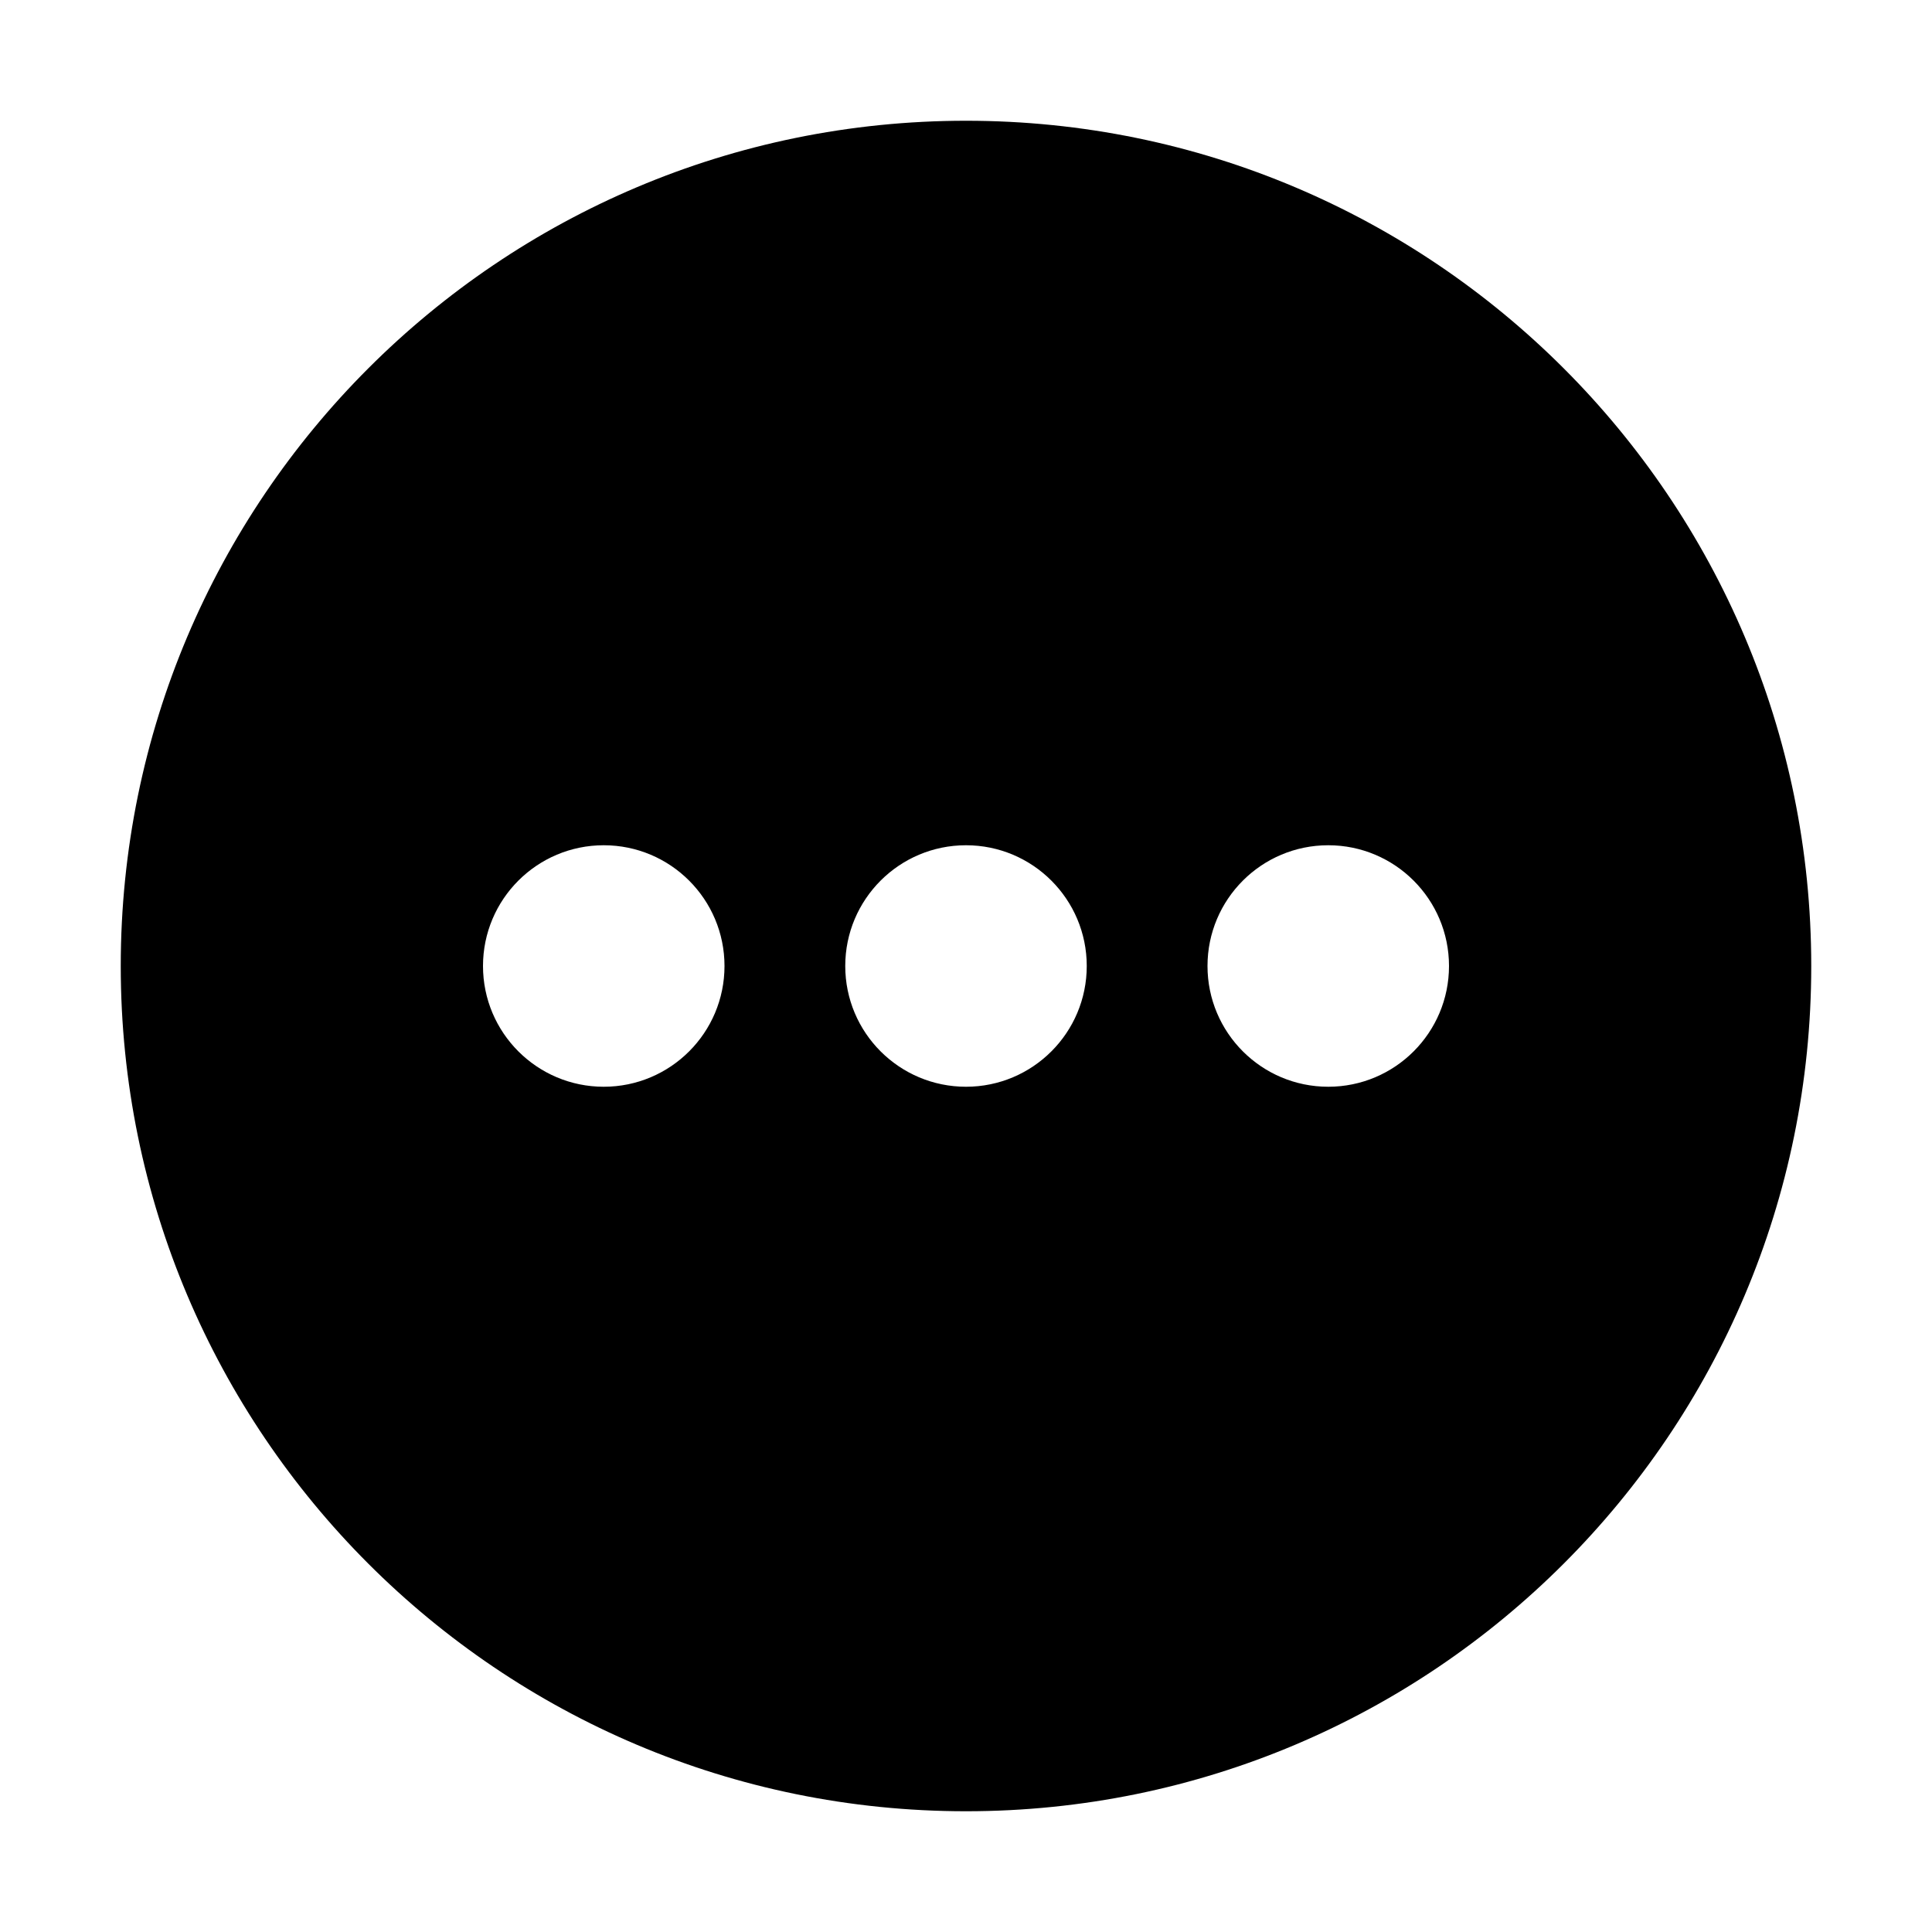
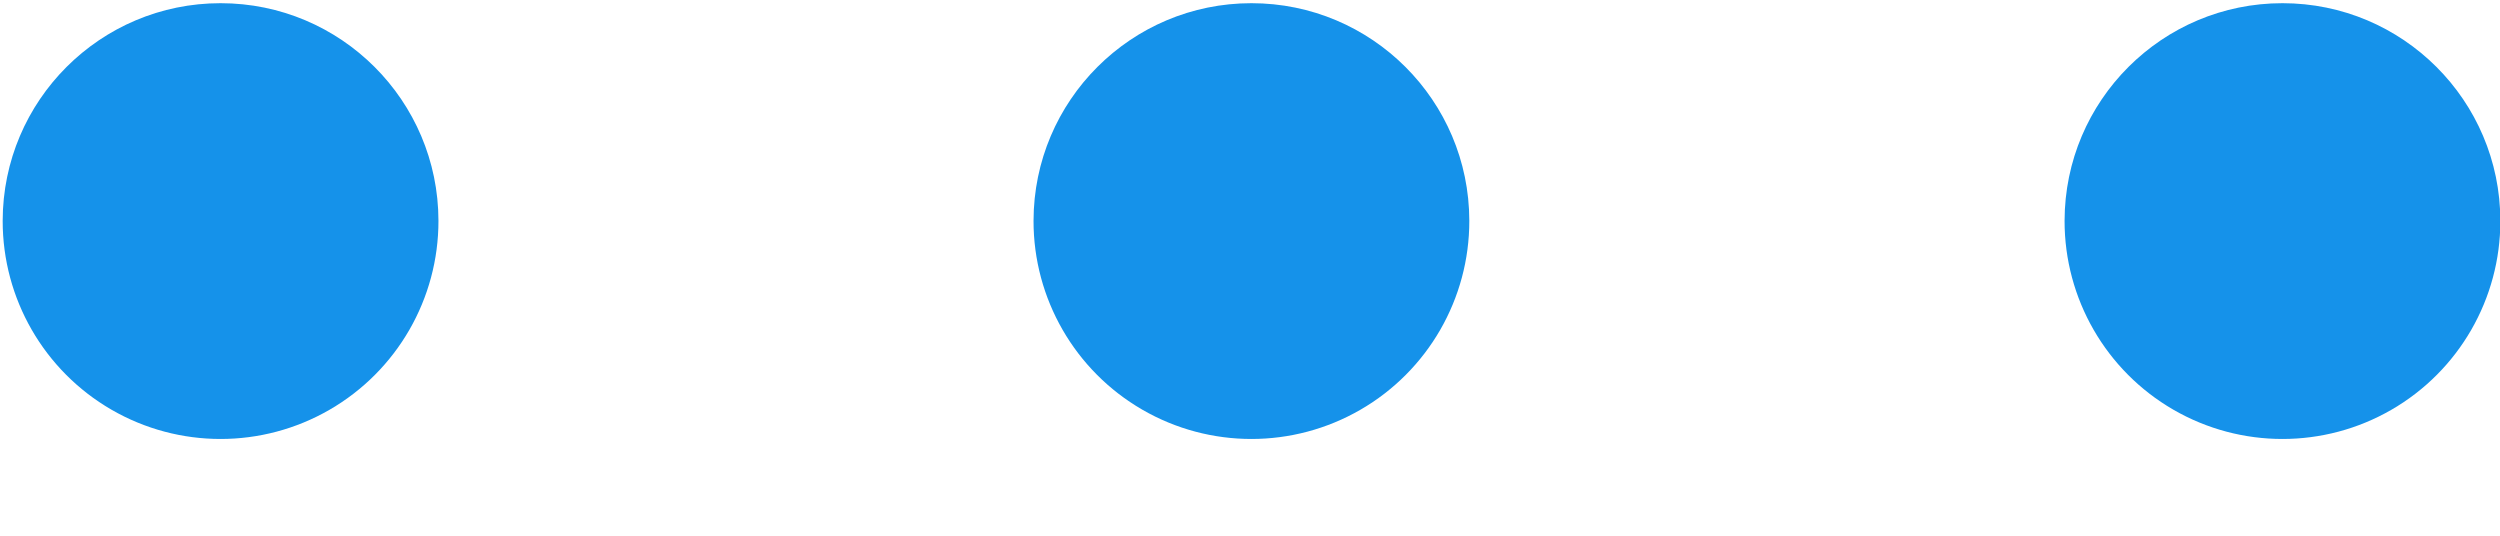
- <svg xmlns="http://www.w3.org/2000/svg" viewBox="0 0 32 32">
-   <g fill="none">
-     <path d="M16 30c7.732 0 14-6.268 14-14S23.732 2 16 2S2 8.268 2 16s6.268 14 14 14zm-6-12a2 2 0 1 1 0-4a2 2 0 0 1 0 4zm8-2a2 2 0 1 1-4 0a2 2 0 0 1 4 0zm4 2a2 2 0 1 1 0-4a2 2 0 0 1 0 4z" fill="currentColor" />
-   </g>
+ <svg xmlns="http://www.w3.org/2000/svg" t="1753610914119" class="icon" viewBox="0 0 4778 1024" version="1.1" p-id="13162" width="933.203" height="200">
+   <path d="M5.12 421.888a416.427 416.427 0 1 0 832.853 0 416.427 416.427 0 0 0-832.853 0zM1975.296 421.888a416.427 416.427 0 1 0 832.853 0 416.427 416.427 0 0 0-832.853 0zM3945.813 421.888a416.427 416.427 0 1 0 832.853 0 416.427 416.427 0 0 0-832.853 0z" fill="#1592EA" p-id="13163" />
</svg>
